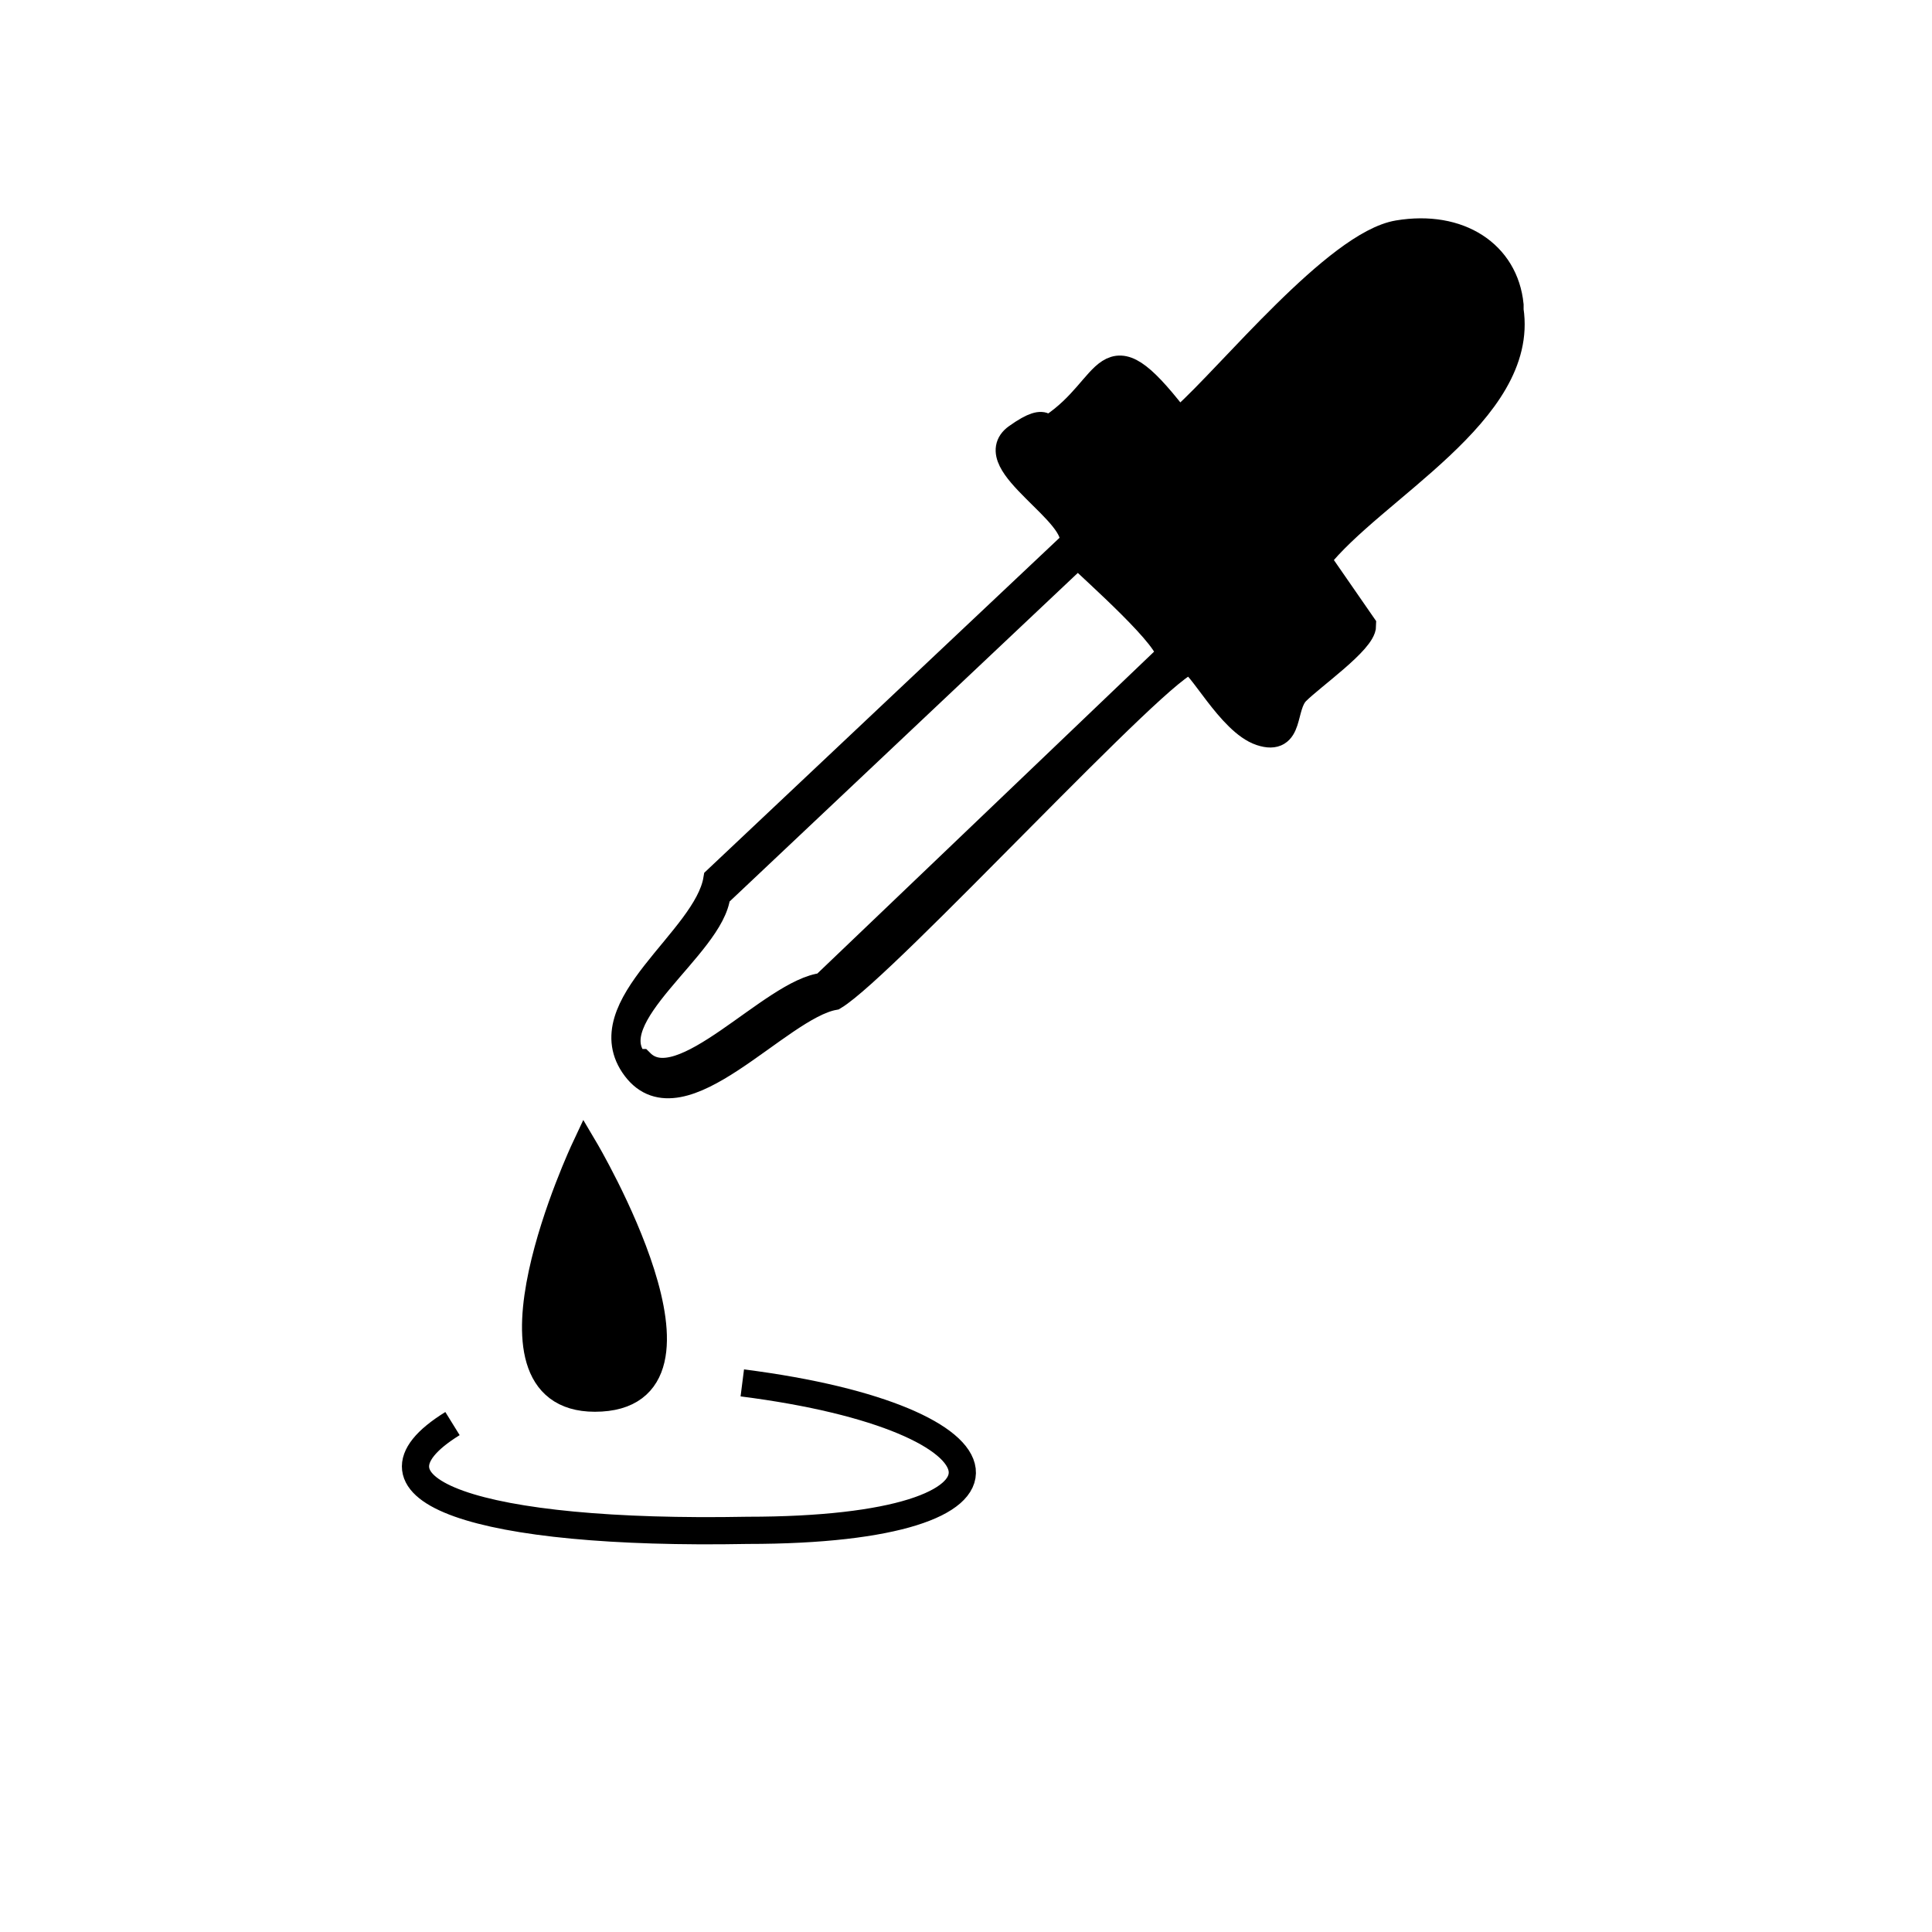
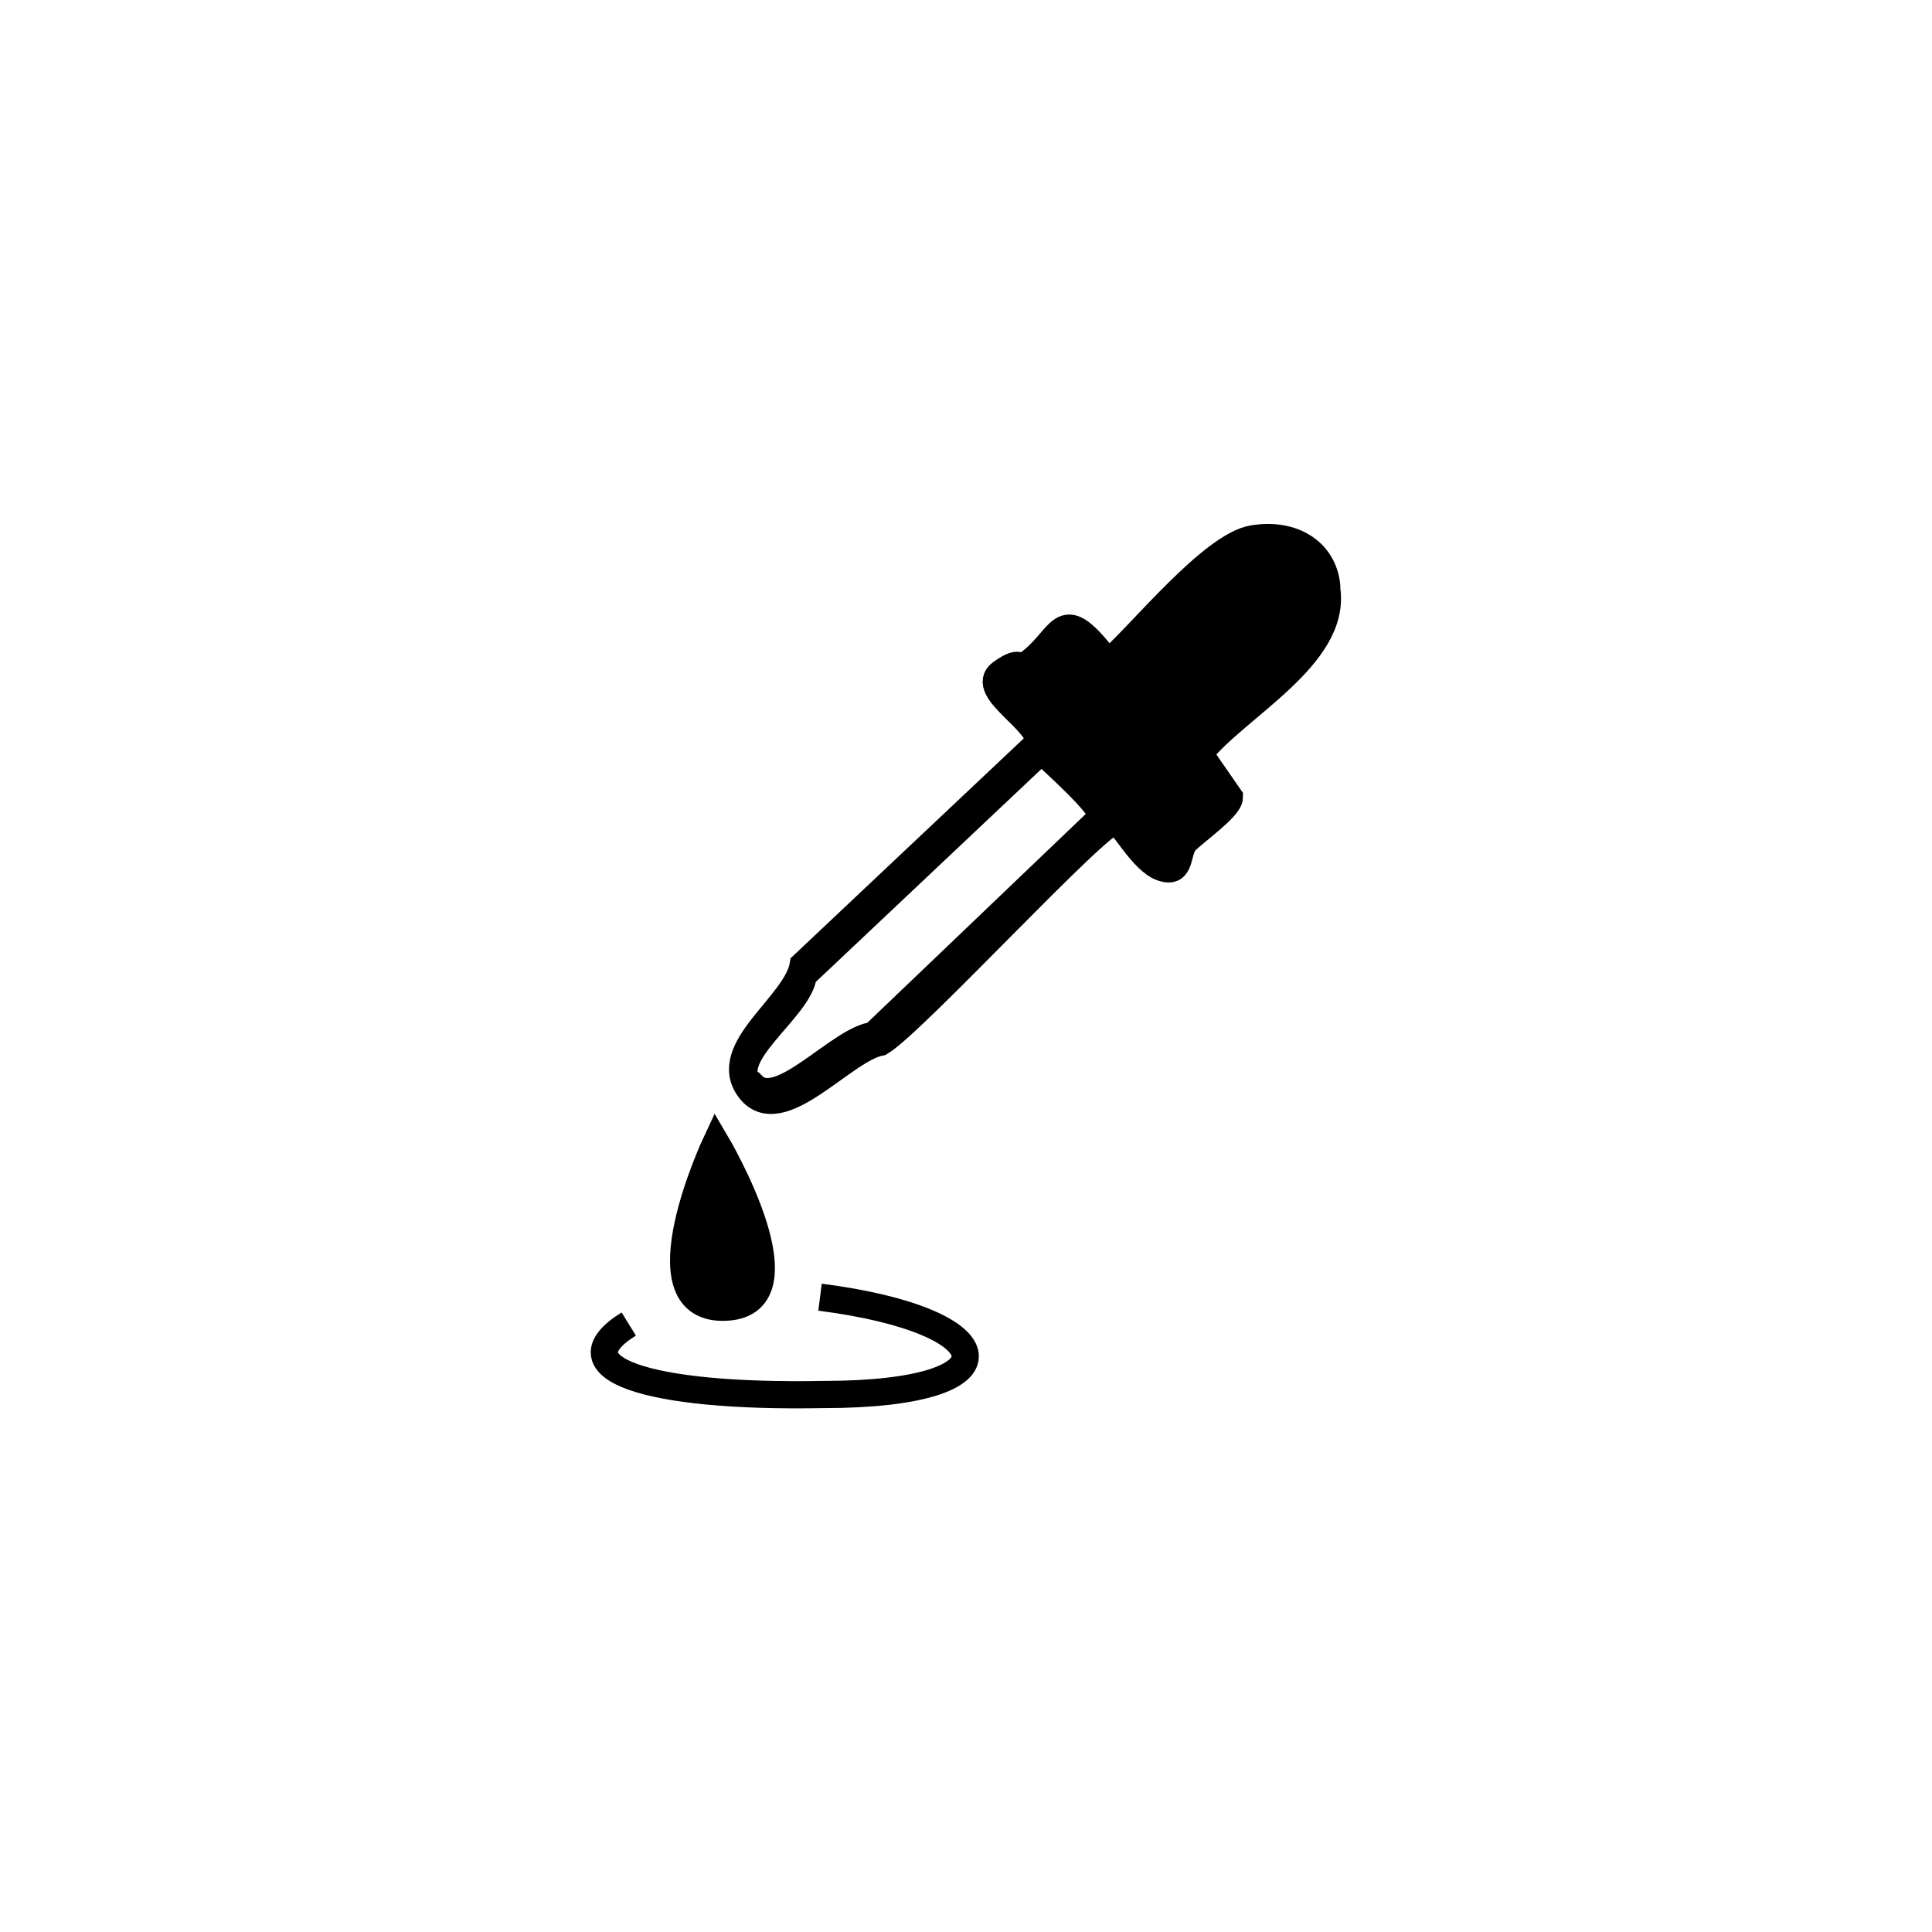
<svg xmlns="http://www.w3.org/2000/svg" width="38" height="38" viewBox="0 0 38 38" fill="none" version="1.1" id="svg6">
  <defs id="defs10" />
-   <path style="fill:none;fill-opacity:1;stroke:currentColor;stroke-width:0.535;stroke-linecap:butt;stroke-linejoin:miter;stroke-miterlimit:1;stroke-dasharray:none;stroke-opacity:1" id="path3661" d="M8.9,28c-2.1,1.3.5,2.2,5.8,2.1,5.9,0,5.4-2.2-.1-2.9" />
-   <path style="fill:currentColor;fill-opacity:1;stroke:currentColor;stroke-width:0.535;stroke-linecap:butt;stroke-linejoin:miter;stroke-miterlimit:4;stroke-dasharray:none;stroke-opacity:1" id="path4426" class="st1" d="M11.5,22.6s-2.3,4.9.2,4.9c2.7,0-.2-4.9-.2-4.9Z" />
-   <path style="fill:currentColor;fill-opacity:1;stroke:currentColor;stroke-width:0.535;stroke-linecap:butt;stroke-linejoin:miter;stroke-miterlimit:4;stroke-dasharray:none;stroke-opacity:1" d="M29.7,6.1c.3,2-2.7,3.5-3.8,4.9l.9,1.3c0,.3-1,1-1.3,1.3s-.1,1-.7.8-1.2-1.4-1.4-1.4c-.5,0-6,6-7,6.6-1.1.2-3,2.6-3.9,1.4s1.4-2.5,1.6-3.7l7-6.6c.2-.6-1.8-1.6-1.1-2.1s.5,0,.7-.2c1.2-.8,1-2,2.4-.2h.2c.9-.8,3-3.4,4.2-3.6s2.1.4,2.2,1.4ZM12.6,20.9c.8.8,2.6-1.4,3.6-1.5l6.8-6.5c.1-.3-1.5-1.7-1.8-2l-7.1,6.7c-.1,1-2.4,2.4-1.6,3.3Z" />
+   <g transform="translate(19 19) scale(0.66) translate(-18.95 -17.33)">
+     <path vector-effect="non-scaling-stroke" style="fill:none;fill-opacity:1;stroke:currentColor;stroke-width:0.535;stroke-linecap:butt;stroke-linejoin:miter;stroke-miterlimit:1;stroke-dasharray:none;stroke-opacity:1" id="path3661" d="M8.9,28c-2.1,1.3.5,2.2,5.8,2.1,5.9,0,5.4-2.2-.1-2.9" />
+     <path vector-effect="non-scaling-stroke" style="fill:currentColor;fill-opacity:1;stroke:currentColor;stroke-width:0.535;stroke-linecap:butt;stroke-linejoin:miter;stroke-miterlimit:4;stroke-dasharray:none;stroke-opacity:1" id="path4426" class="st1" d="M11.5,22.6s-2.3,4.9.2,4.9c2.7,0-.2-4.9-.2-4.9Z" />
+     <path vector-effect="non-scaling-stroke" style="fill:currentColor;fill-opacity:1;stroke:currentColor;stroke-width:0.535;stroke-linecap:butt;stroke-linejoin:miter;stroke-miterlimit:4;stroke-dasharray:none;stroke-opacity:1" d="M29.7,6.1c.3,2-2.7,3.5-3.8,4.9l.9,1.3c0,.3-1,1-1.3,1.3s-.1,1-.7.8-1.2-1.4-1.4-1.4c-.5,0-6,6-7,6.6-1.1.2-3,2.6-3.9,1.4s1.4-2.5,1.6-3.7l7-6.6c.2-.6-1.8-1.6-1.1-2.1s.5,0,.7-.2c1.2-.8,1-2,2.4-.2h.2c.9-.8,3-3.4,4.2-3.6s2.1.4,2.2,1.4ZM12.6,20.9c.8.8,2.6-1.4,3.6-1.5l6.8-6.5c.1-.3-1.5-1.7-1.8-2l-7.1,6.7c-.1,1-2.4,2.4-1.6,3.3Z" />
+   </g>
</svg>
